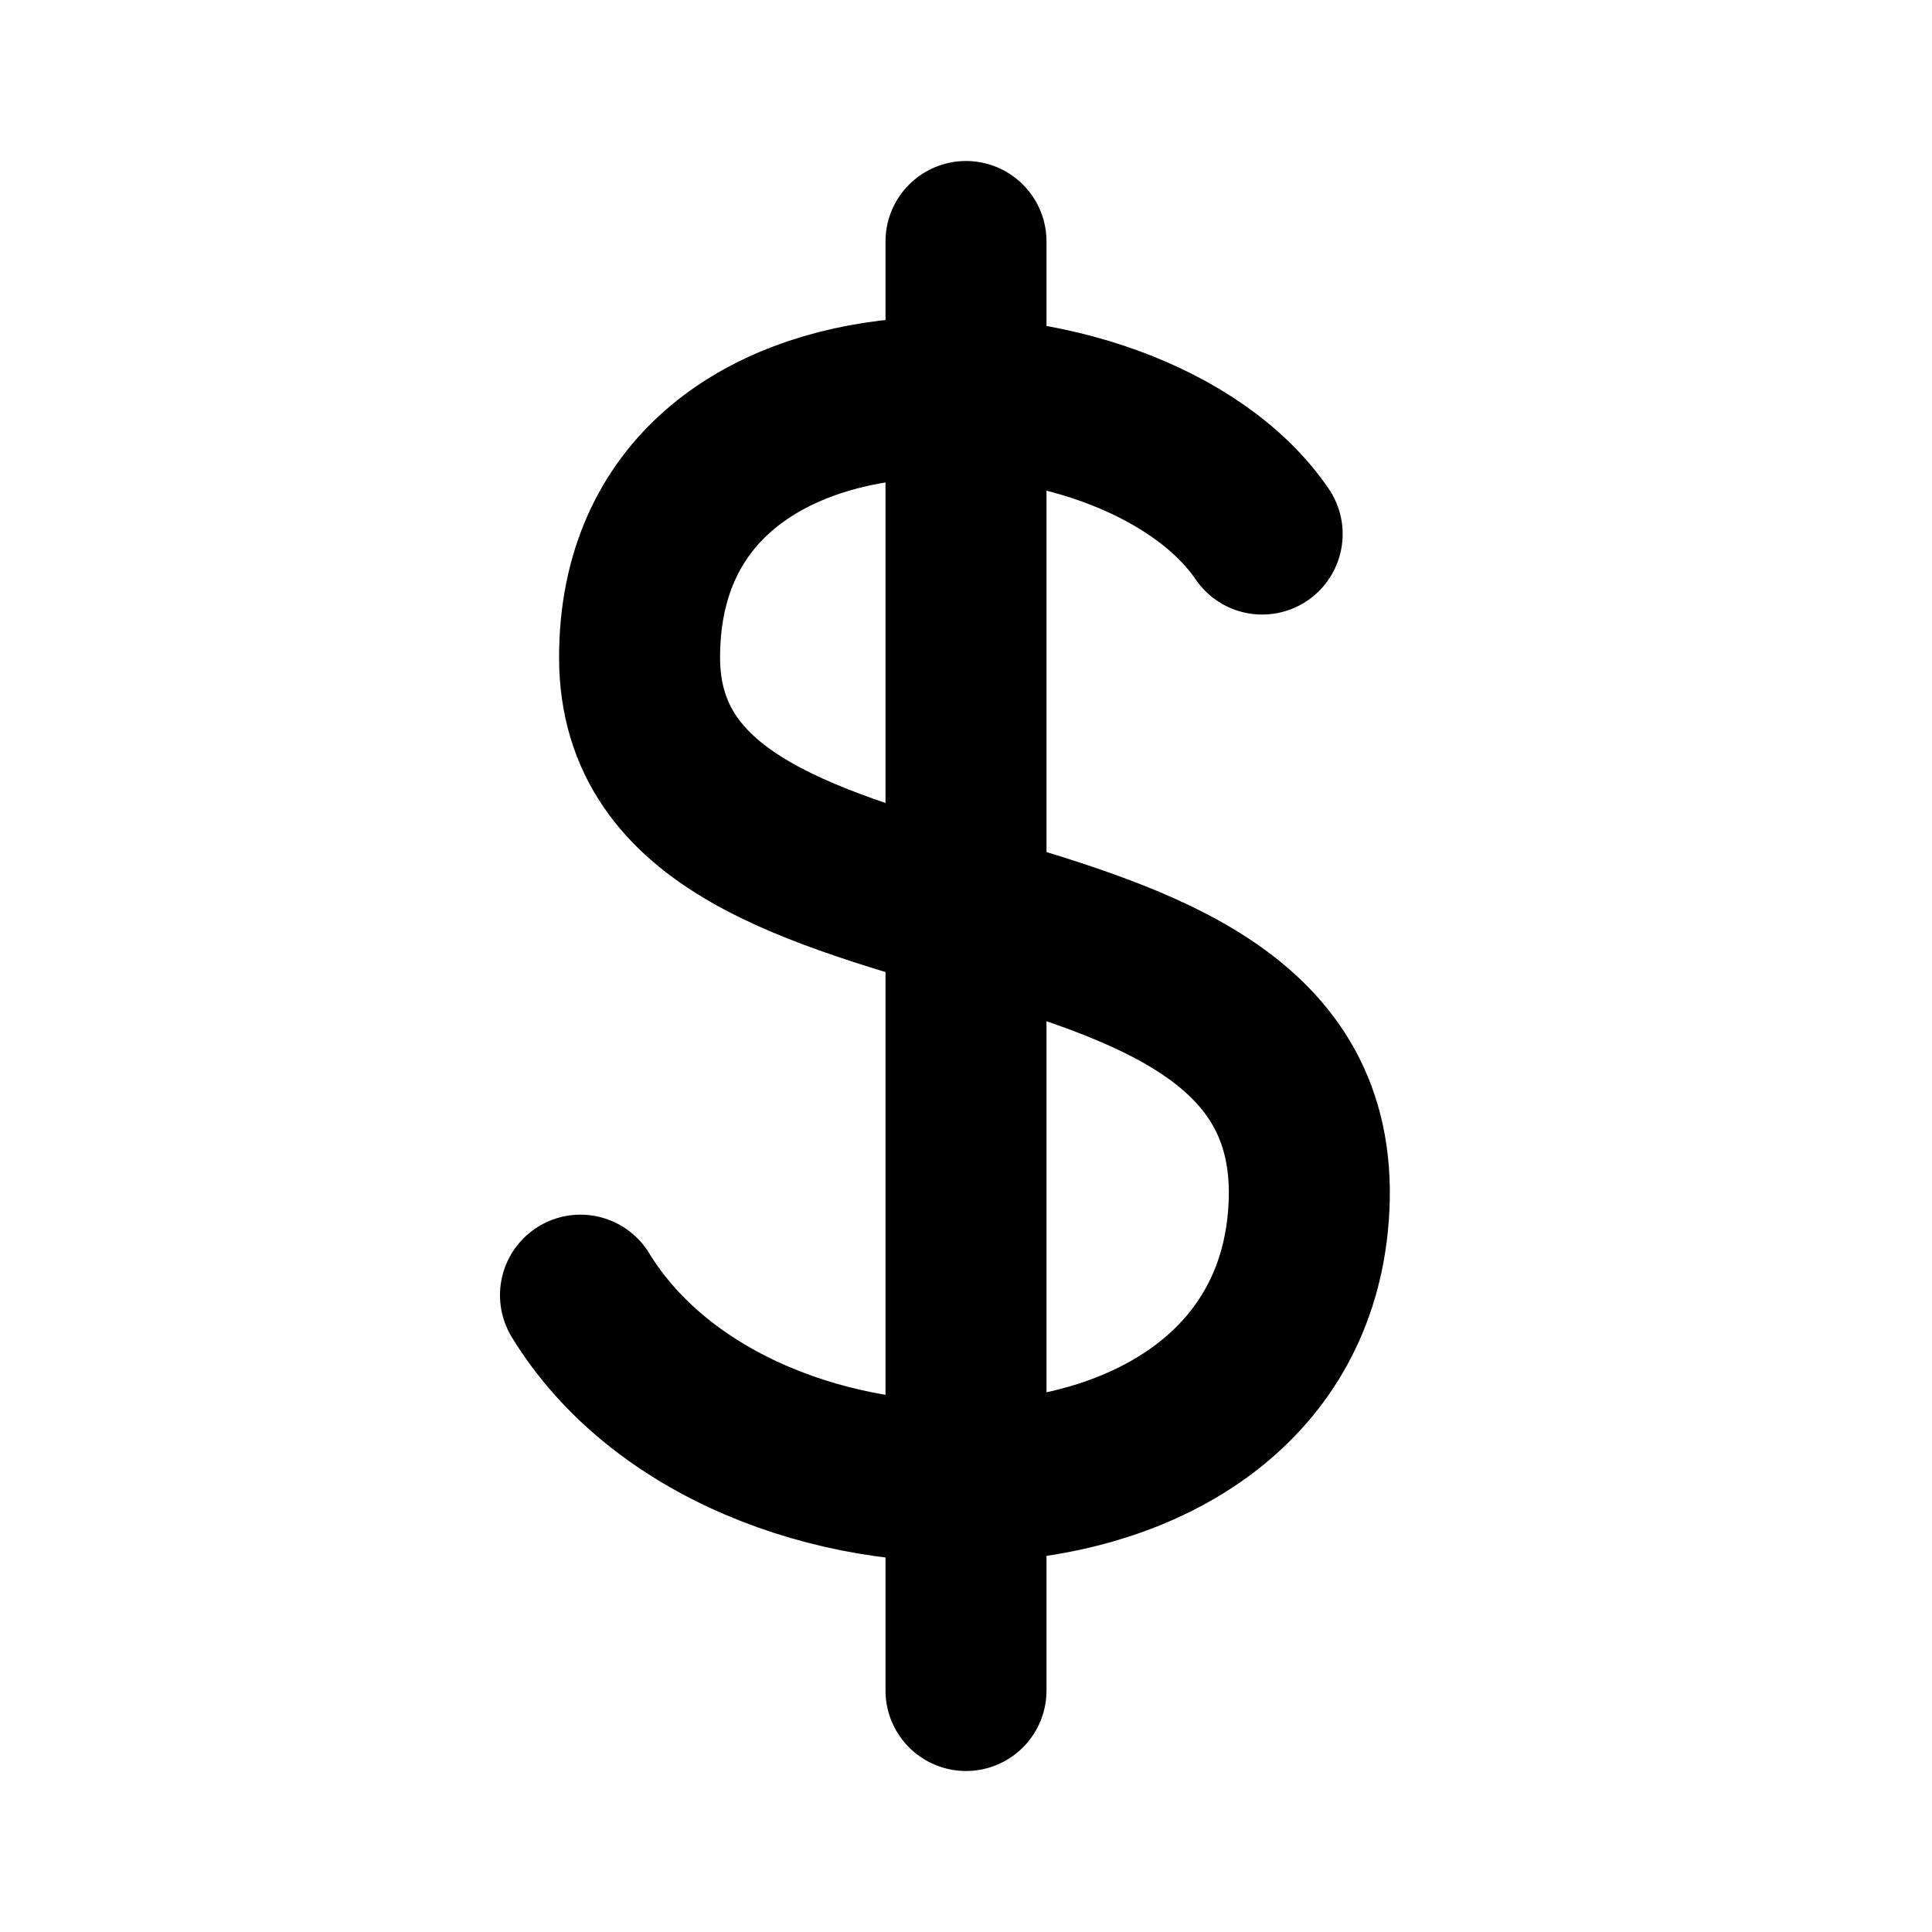
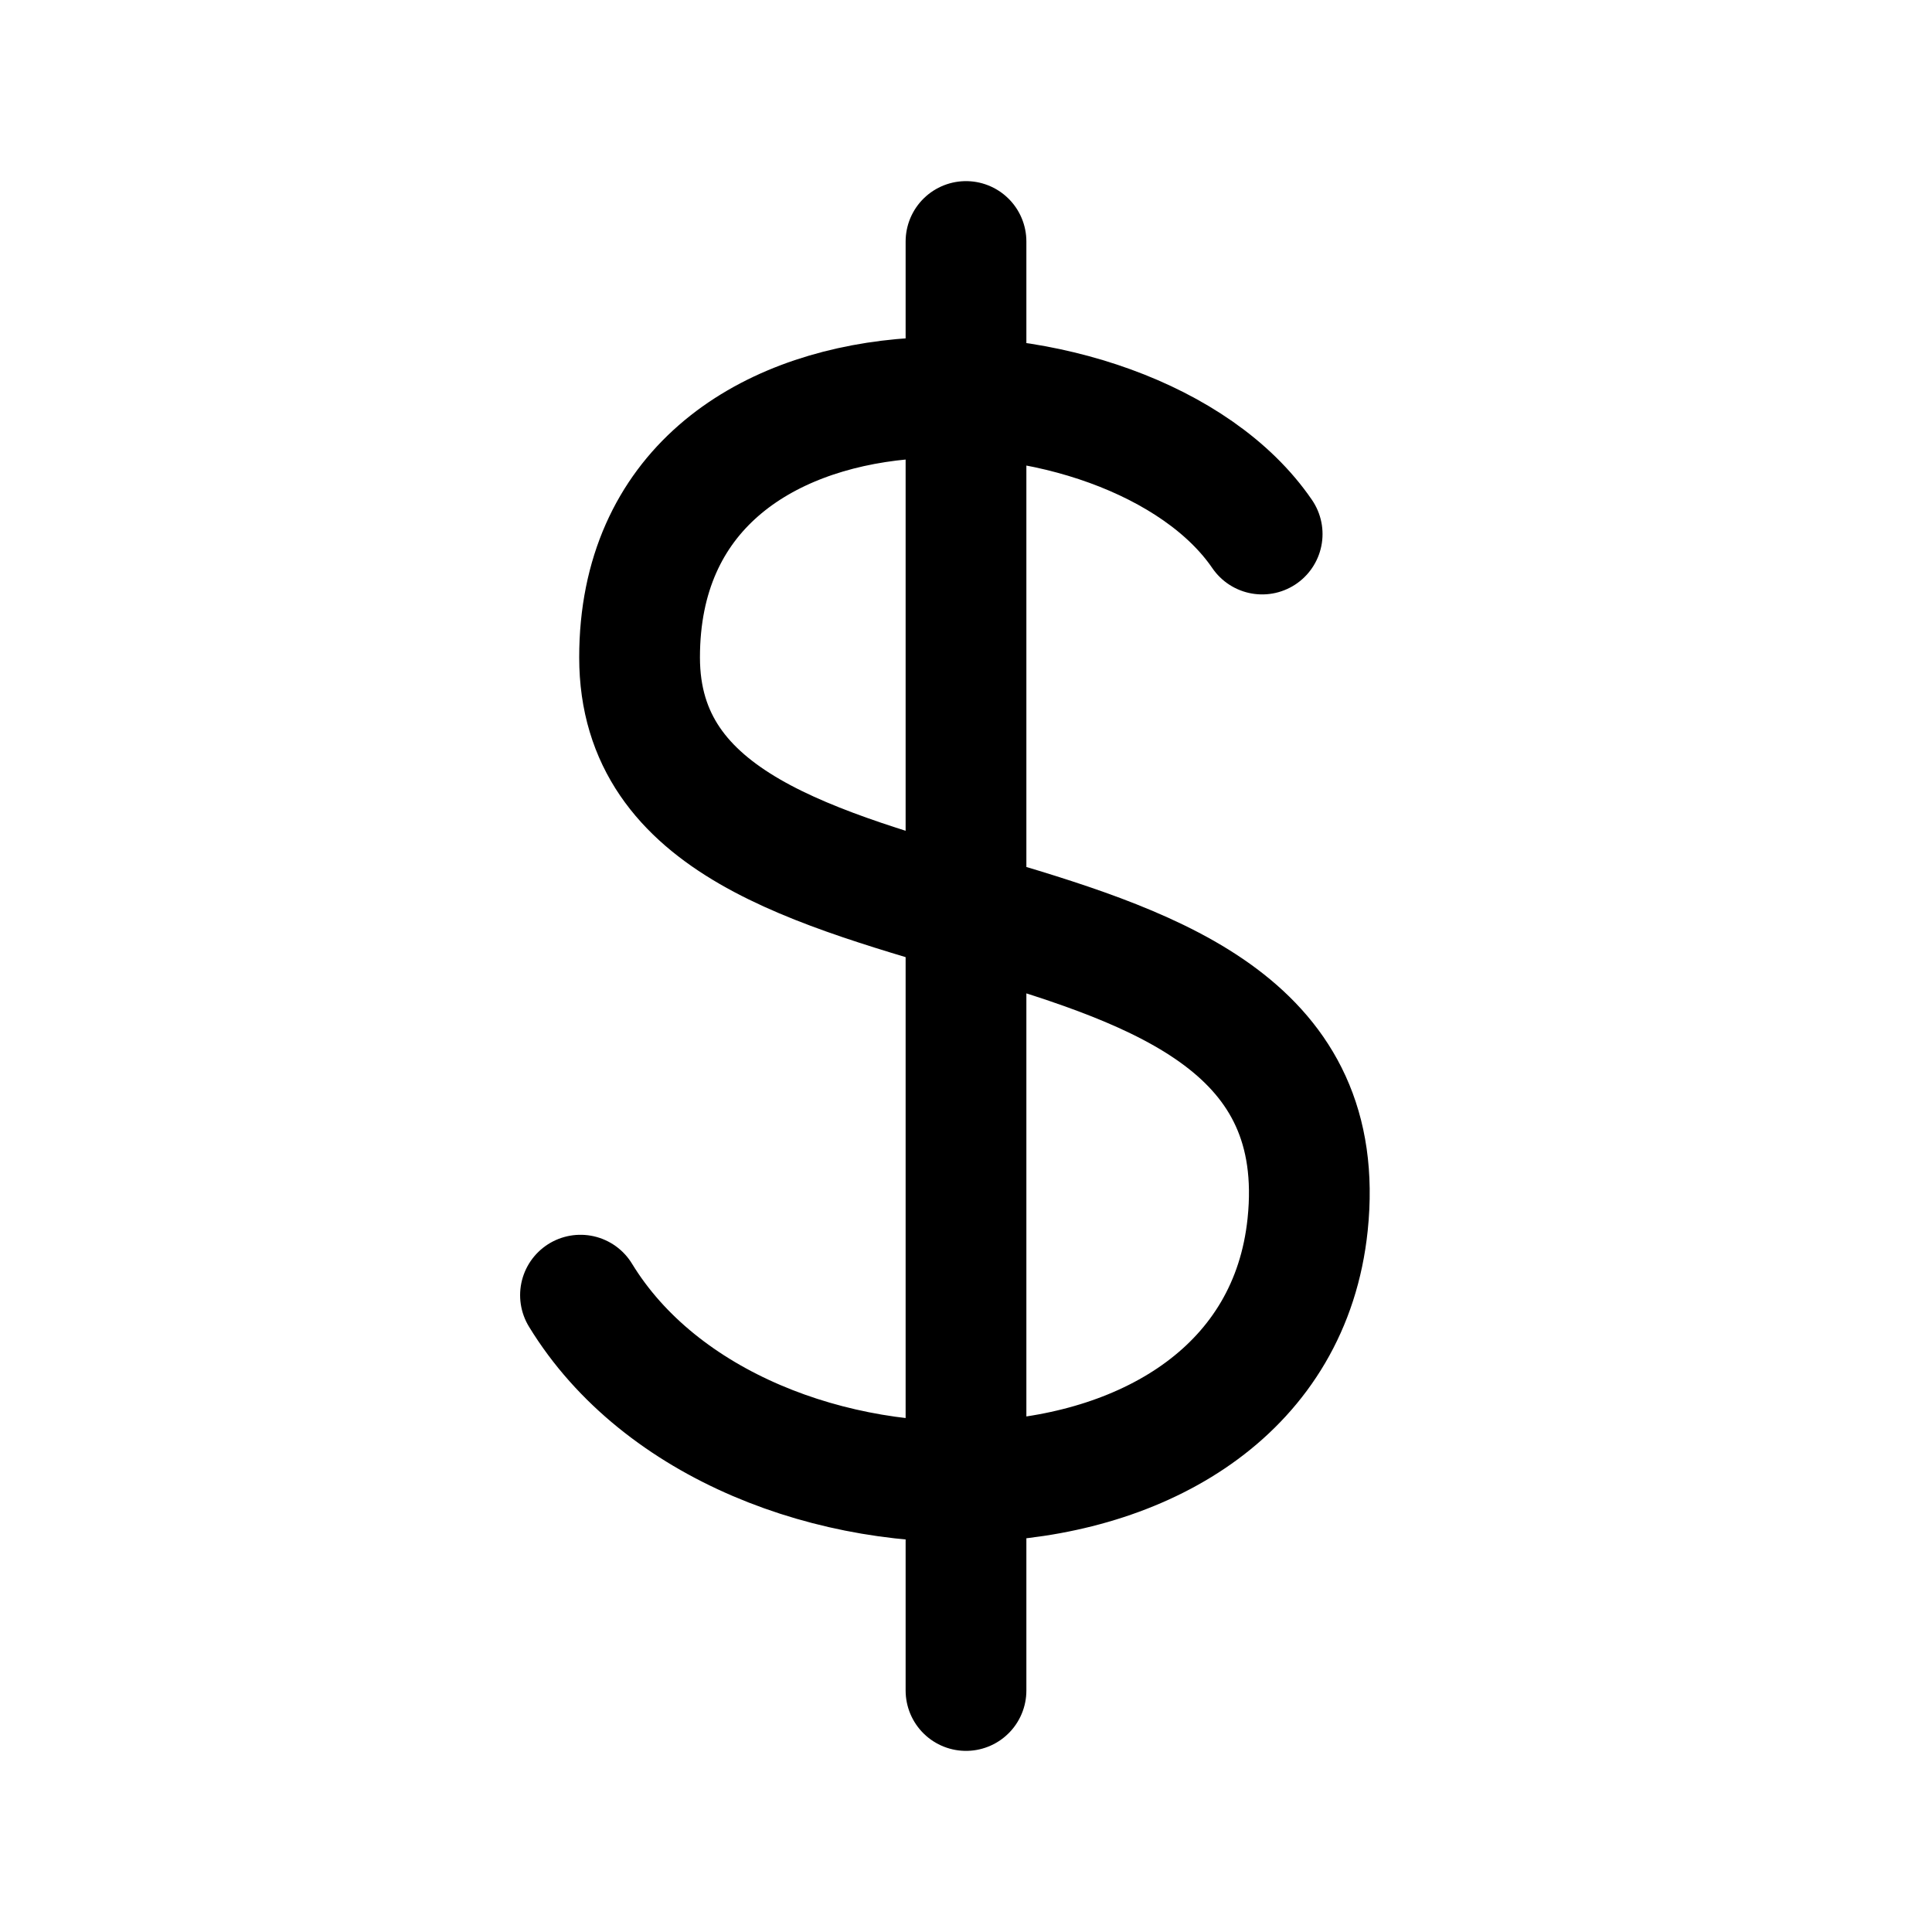
- <svg xmlns="http://www.w3.org/2000/svg" width="800px" height="800px" viewBox="0 0 24 24" fill="none">
-   <path d="M12 3V21M15.679 6.634C14.063 4.269 7.945 4.022 7.945 8.167C7.945 12.313 16.752 10.33 16.244 15.212C15.82 19.282 9.193 19.338 7.211 16.089" stroke="#000000" stroke-width="2" stroke-linecap="round" stroke-linejoin="round" />
+ <svg xmlns="http://www.w3.org/2000/svg" viewBox="0 0 24 24" fill="none">
+   <path d="M12 3V21M15.679 6.634C14.063 4.269 7.945 4.022 7.945 8.167C7.945 12.313 16.752 10.33 16.244 15.212C15.82 19.282 9.193 19.338 7.211 16.089" stroke="currentColor" stroke-width="1.5" stroke-linecap="round" stroke-linejoin="round" />
</svg>
